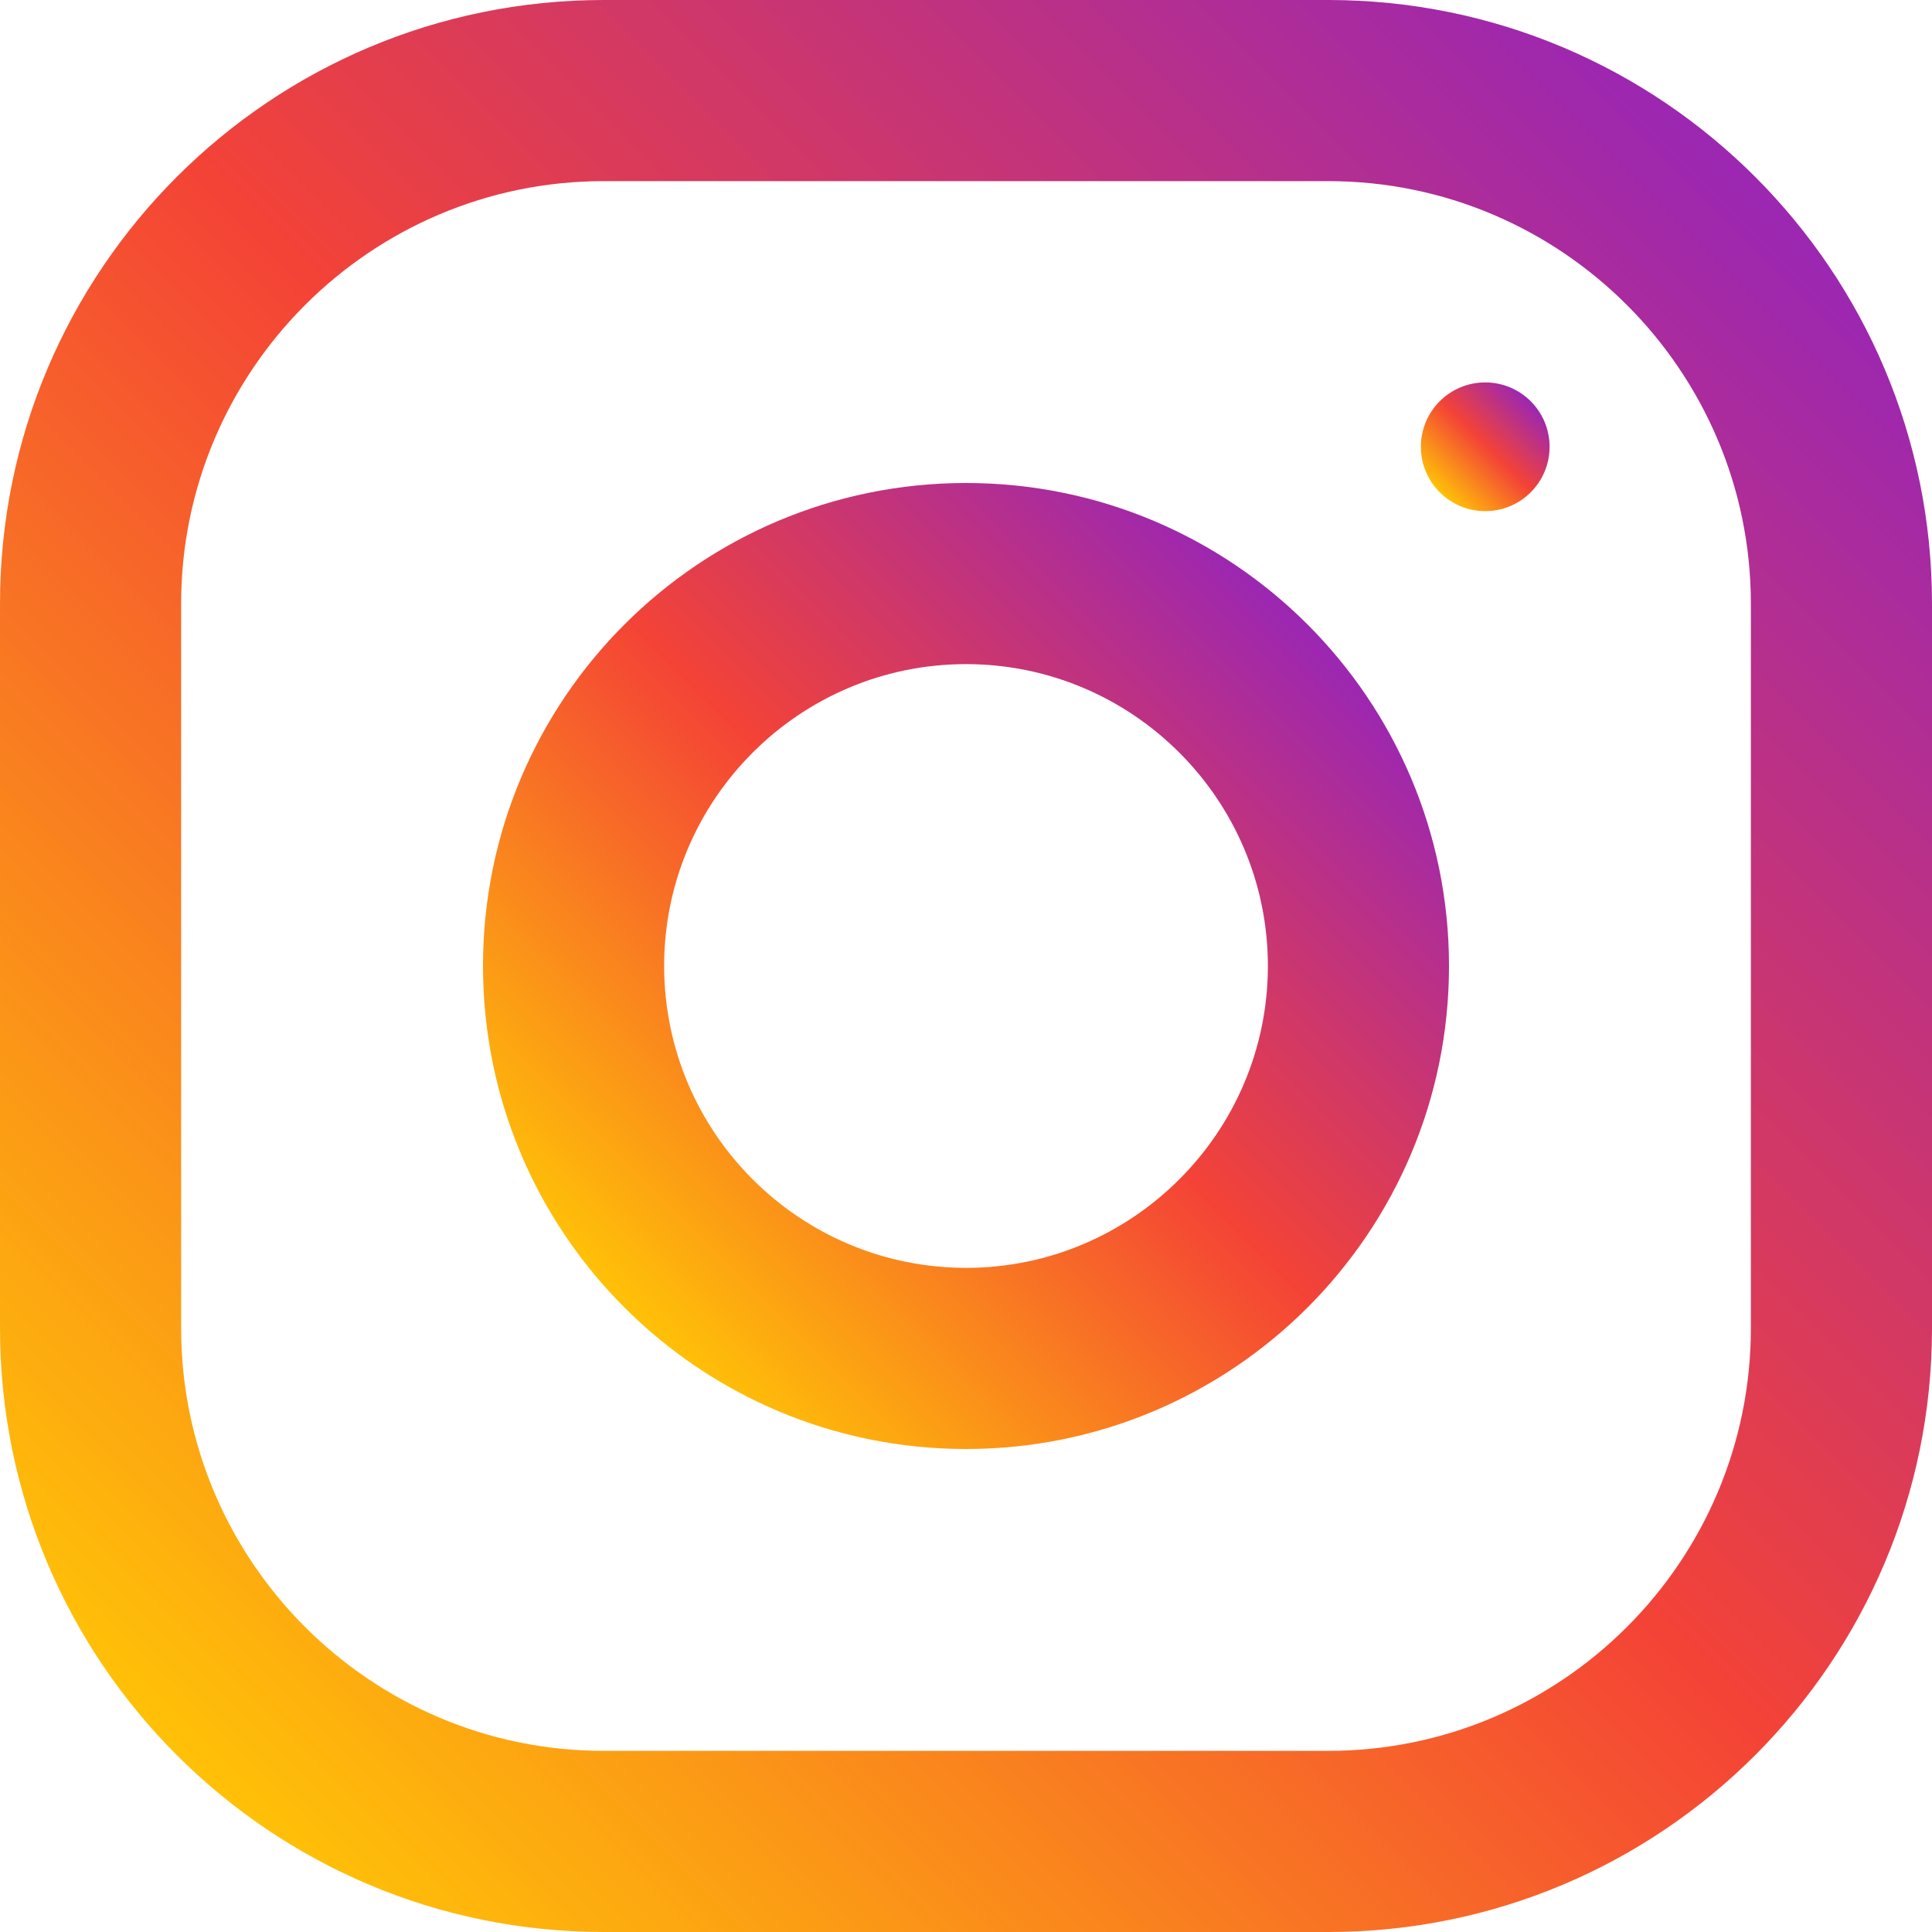
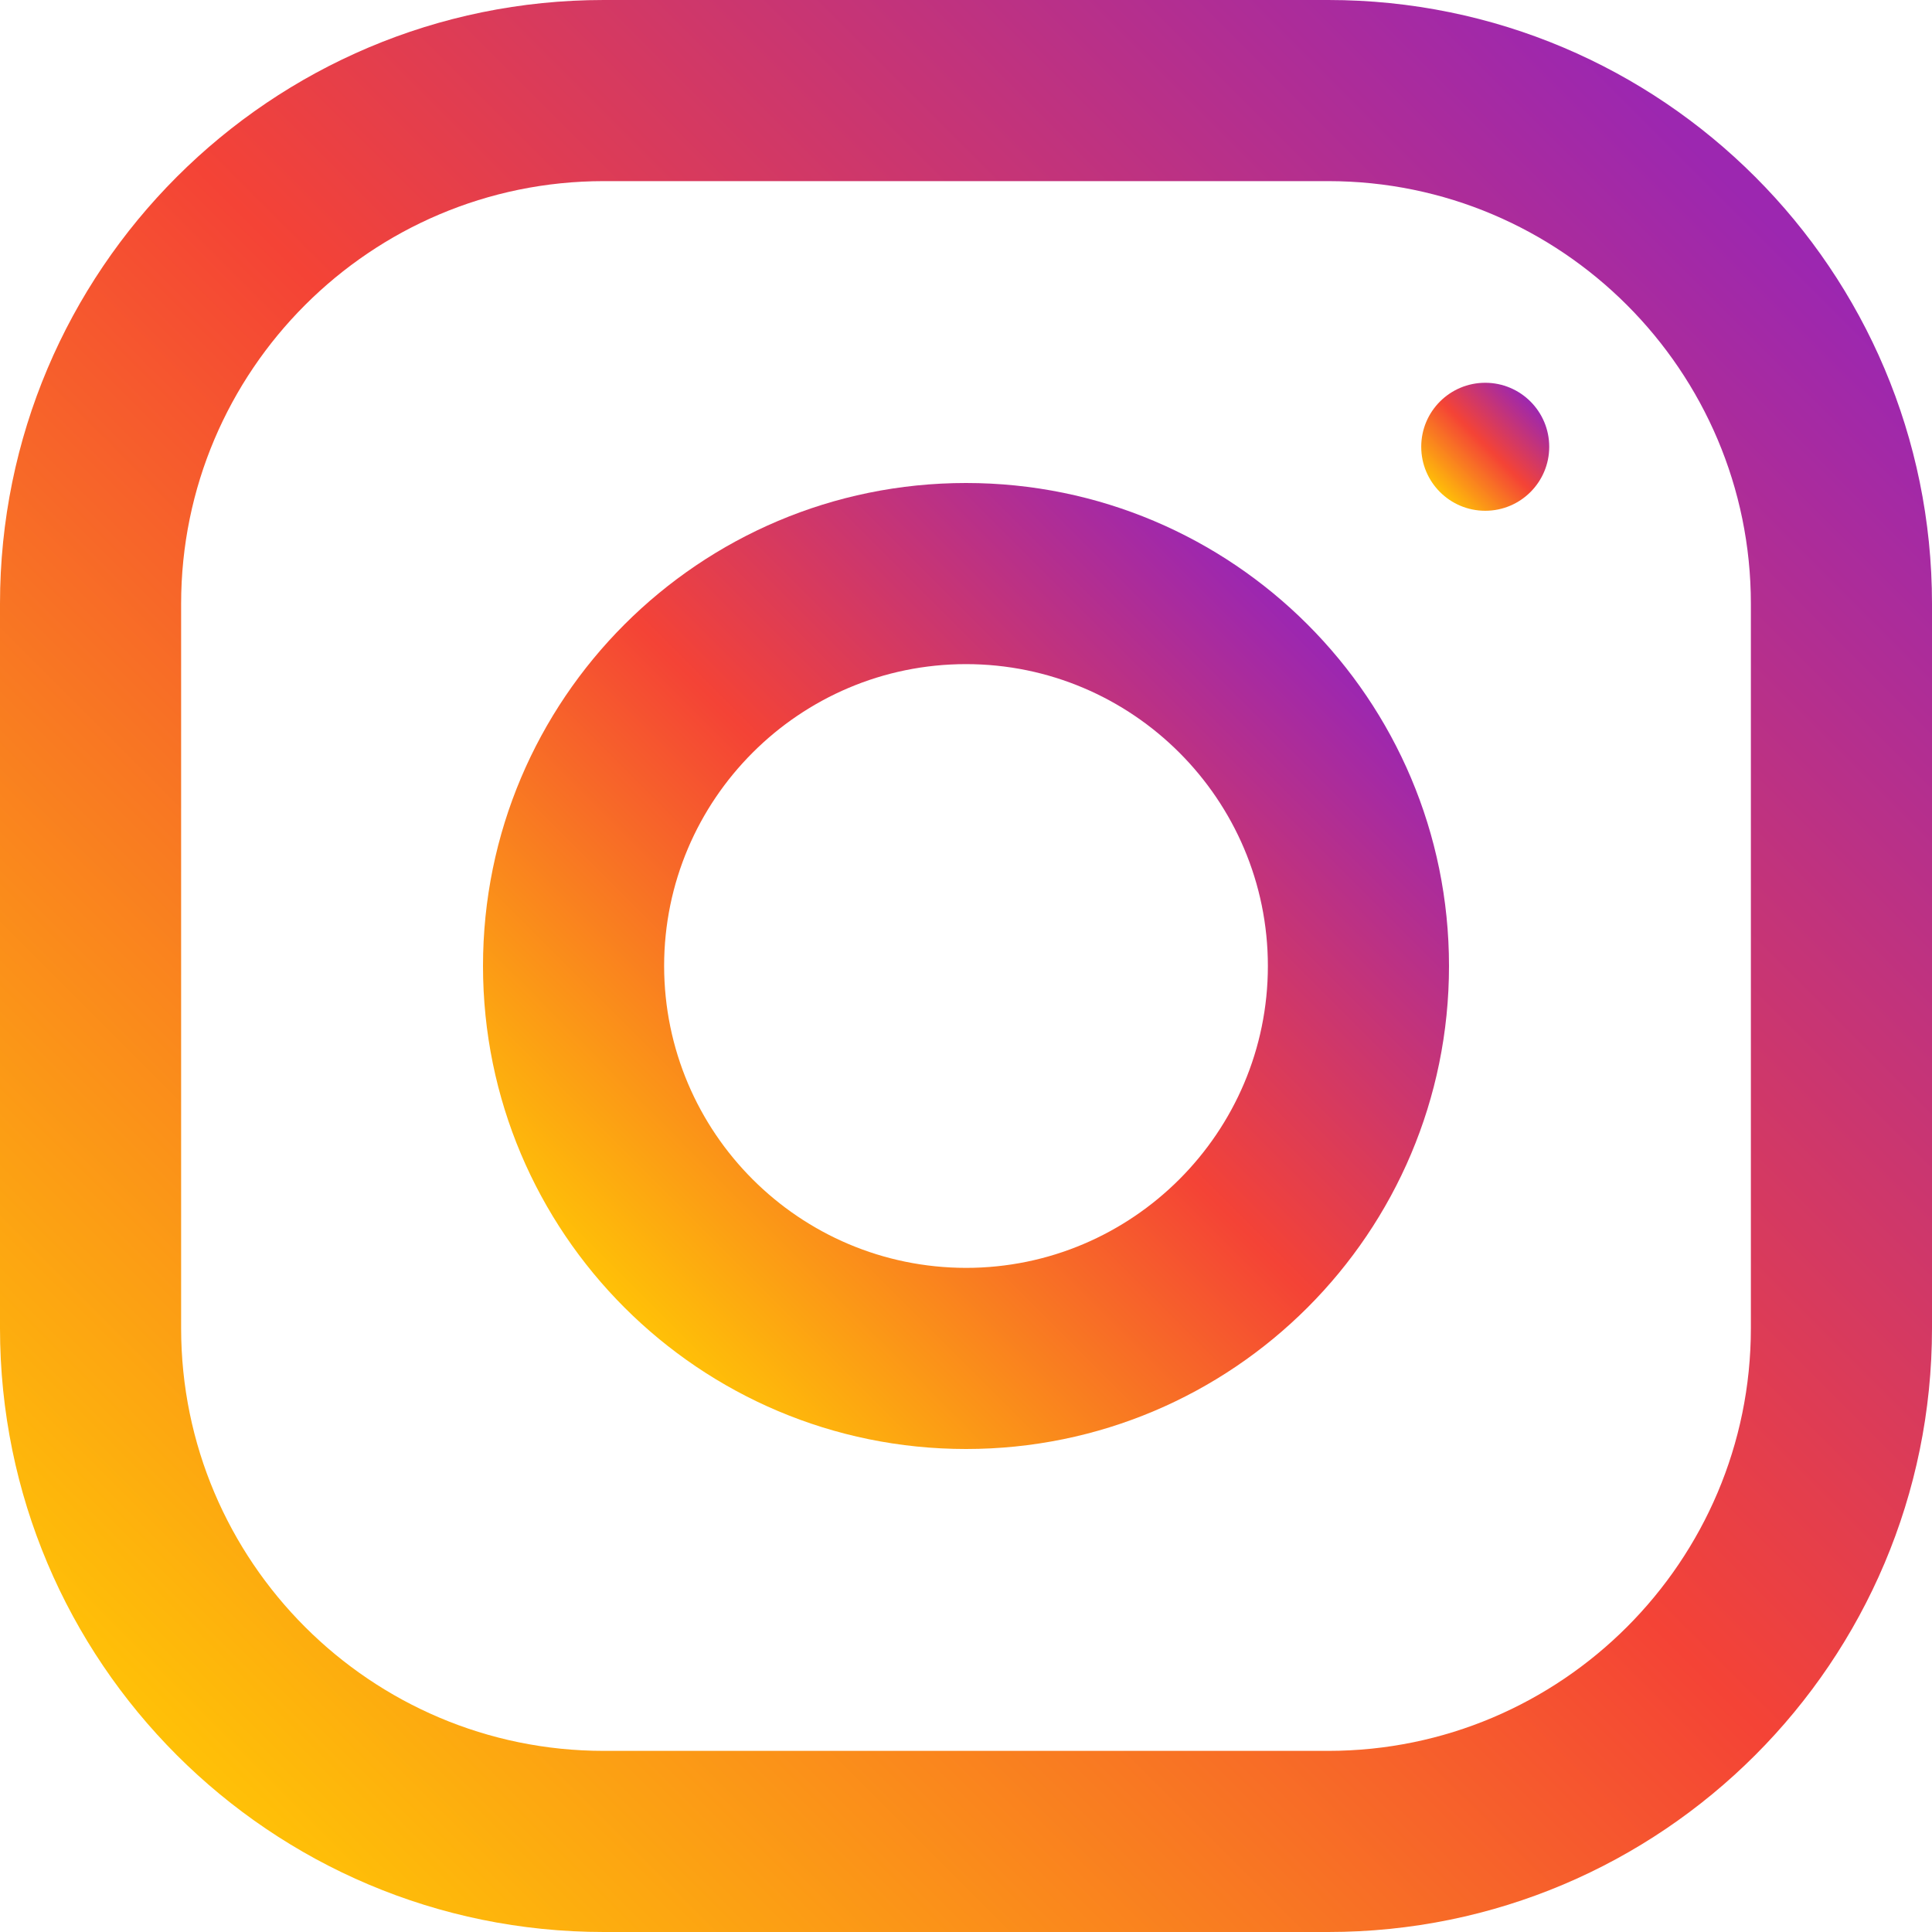
- <svg xmlns="http://www.w3.org/2000/svg" viewBox="0 0 16 16" id="instagram">
-   <linearGradient id="a" x1="1.464" x2="14.536" y1="14.536" y2="1.464" gradientUnits="userSpaceOnUse">
+ <svg xmlns="http://www.w3.org/2000/svg" viewBox="0 0 16 16">
+   <linearGradient id="a" x1="1.46" x2="14.54" y1="14.54" y2="1.46" gradientUnits="userSpaceOnUse">
    <stop offset="0" stop-color="#FFC107" />
-     <stop offset=".507" stop-color="#F44336" />
+     <stop offset=".51" stop-color="#F44336" />
    <stop offset=".99" stop-color="#9C27B0" />
  </linearGradient>
-   <path fill="url(#a)" d="M11 0H5a5 5 0 0 0-5 5v6a5 5 0 0 0 5 5h6a5 5 0 0 0 5-5V5a5 5 0 0 0-5-5zm3.5 11c0 1.93-1.57 3.5-3.5 3.5H5c-1.93 0-3.5-1.57-3.5-3.5V5c0-1.93 1.57-3.5 3.5-3.5h6c1.93 0 3.5 1.57 3.5 3.5v6z" />
-   <linearGradient id="b" x1="5.172" x2="10.828" y1="10.828" y2="5.172" gradientUnits="userSpaceOnUse">
+   <path fill="url(#a)" d="M11 0H5a5 5 0 00-5 5v6a5 5 0 005 5h6a5 5 0 005-5V5a5 5 0 00-5-5zm3.5 11c0 1.93-1.57 3.5-3.5 3.5H5c-1.93 0-3.5-1.57-3.5-3.5V5c0-1.93 1.57-3.5 3.5-3.5h6c1.93 0 3.5 1.57 3.5 3.5v6z" />
+   <linearGradient id="b" x1="5.17" x2="10.83" y1="10.83" y2="5.17" gradientUnits="userSpaceOnUse">
    <stop offset="0" stop-color="#FFC107" />
-     <stop offset=".507" stop-color="#F44336" />
+     <stop offset=".51" stop-color="#F44336" />
    <stop offset=".99" stop-color="#9C27B0" />
  </linearGradient>
-   <path fill="url(#b)" d="M8 4a4 4 0 1 0 0 8 4 4 0 0 0 0-8zm0 6.5A2.503 2.503 0 0 1 5.5 8c0-1.379 1.122-2.5 2.5-2.5s2.5 1.121 2.5 2.5c0 1.378-1.122 2.5-2.5 2.5z" />
-   <linearGradient id="c" x1="11.923" x2="12.677" y1="4.077" y2="3.323" gradientUnits="userSpaceOnUse">
+   <path fill="url(#b)" d="M8 4a4 4 0 100 8 4 4 0 000-8zm0 6.5A2.503 2.503 0 015.5 8c0-1.379 1.122-2.5 2.5-2.5s2.5 1.121 2.5 2.5c0 1.378-1.122 2.5-2.5 2.5z" />
+   <linearGradient id="c" x1="11.92" x2="12.68" y1="4.08" y2="3.32" gradientUnits="userSpaceOnUse">
    <stop offset="0" stop-color="#FFC107" />
-     <stop offset=".507" stop-color="#F44336" />
+     <stop offset=".51" stop-color="#F44336" />
    <stop offset=".99" stop-color="#9C27B0" />
  </linearGradient>
-   <circle cx="12.3" cy="3.7" r=".533" fill="url(#c)" />
+   <circle cx="12.3" cy="3.7" r=".53" fill="url(#c)" />
</svg>
